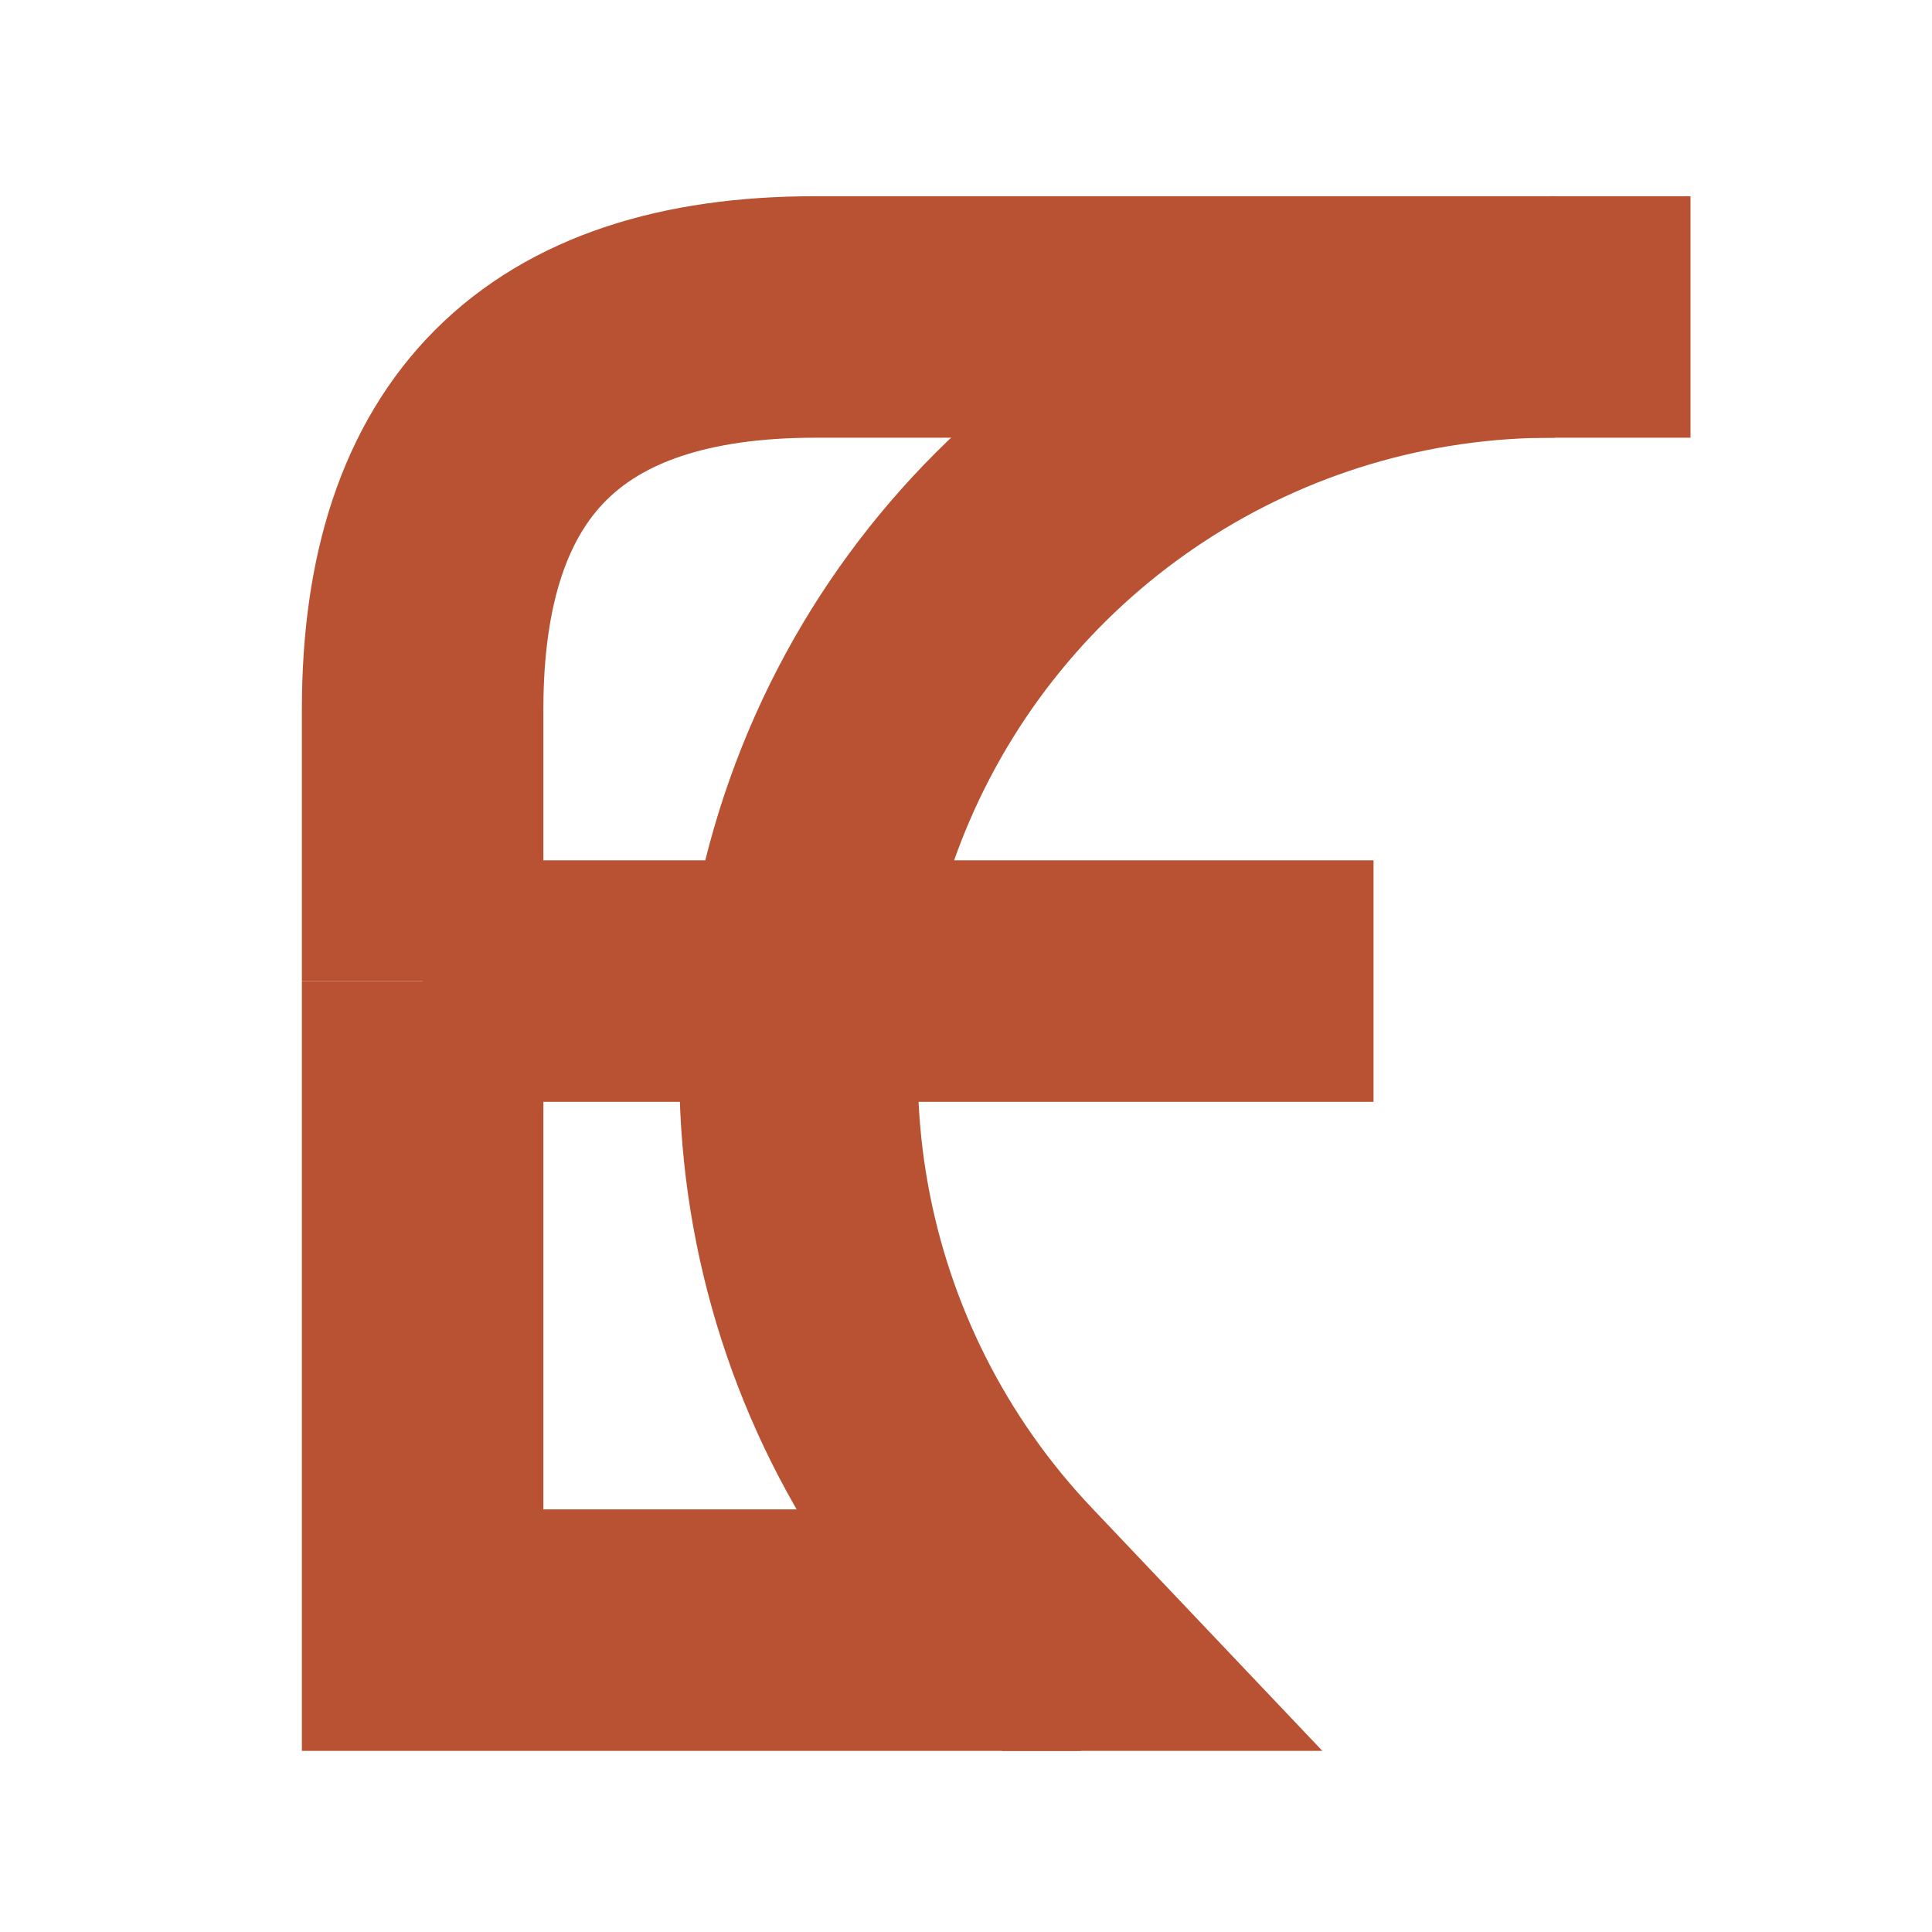
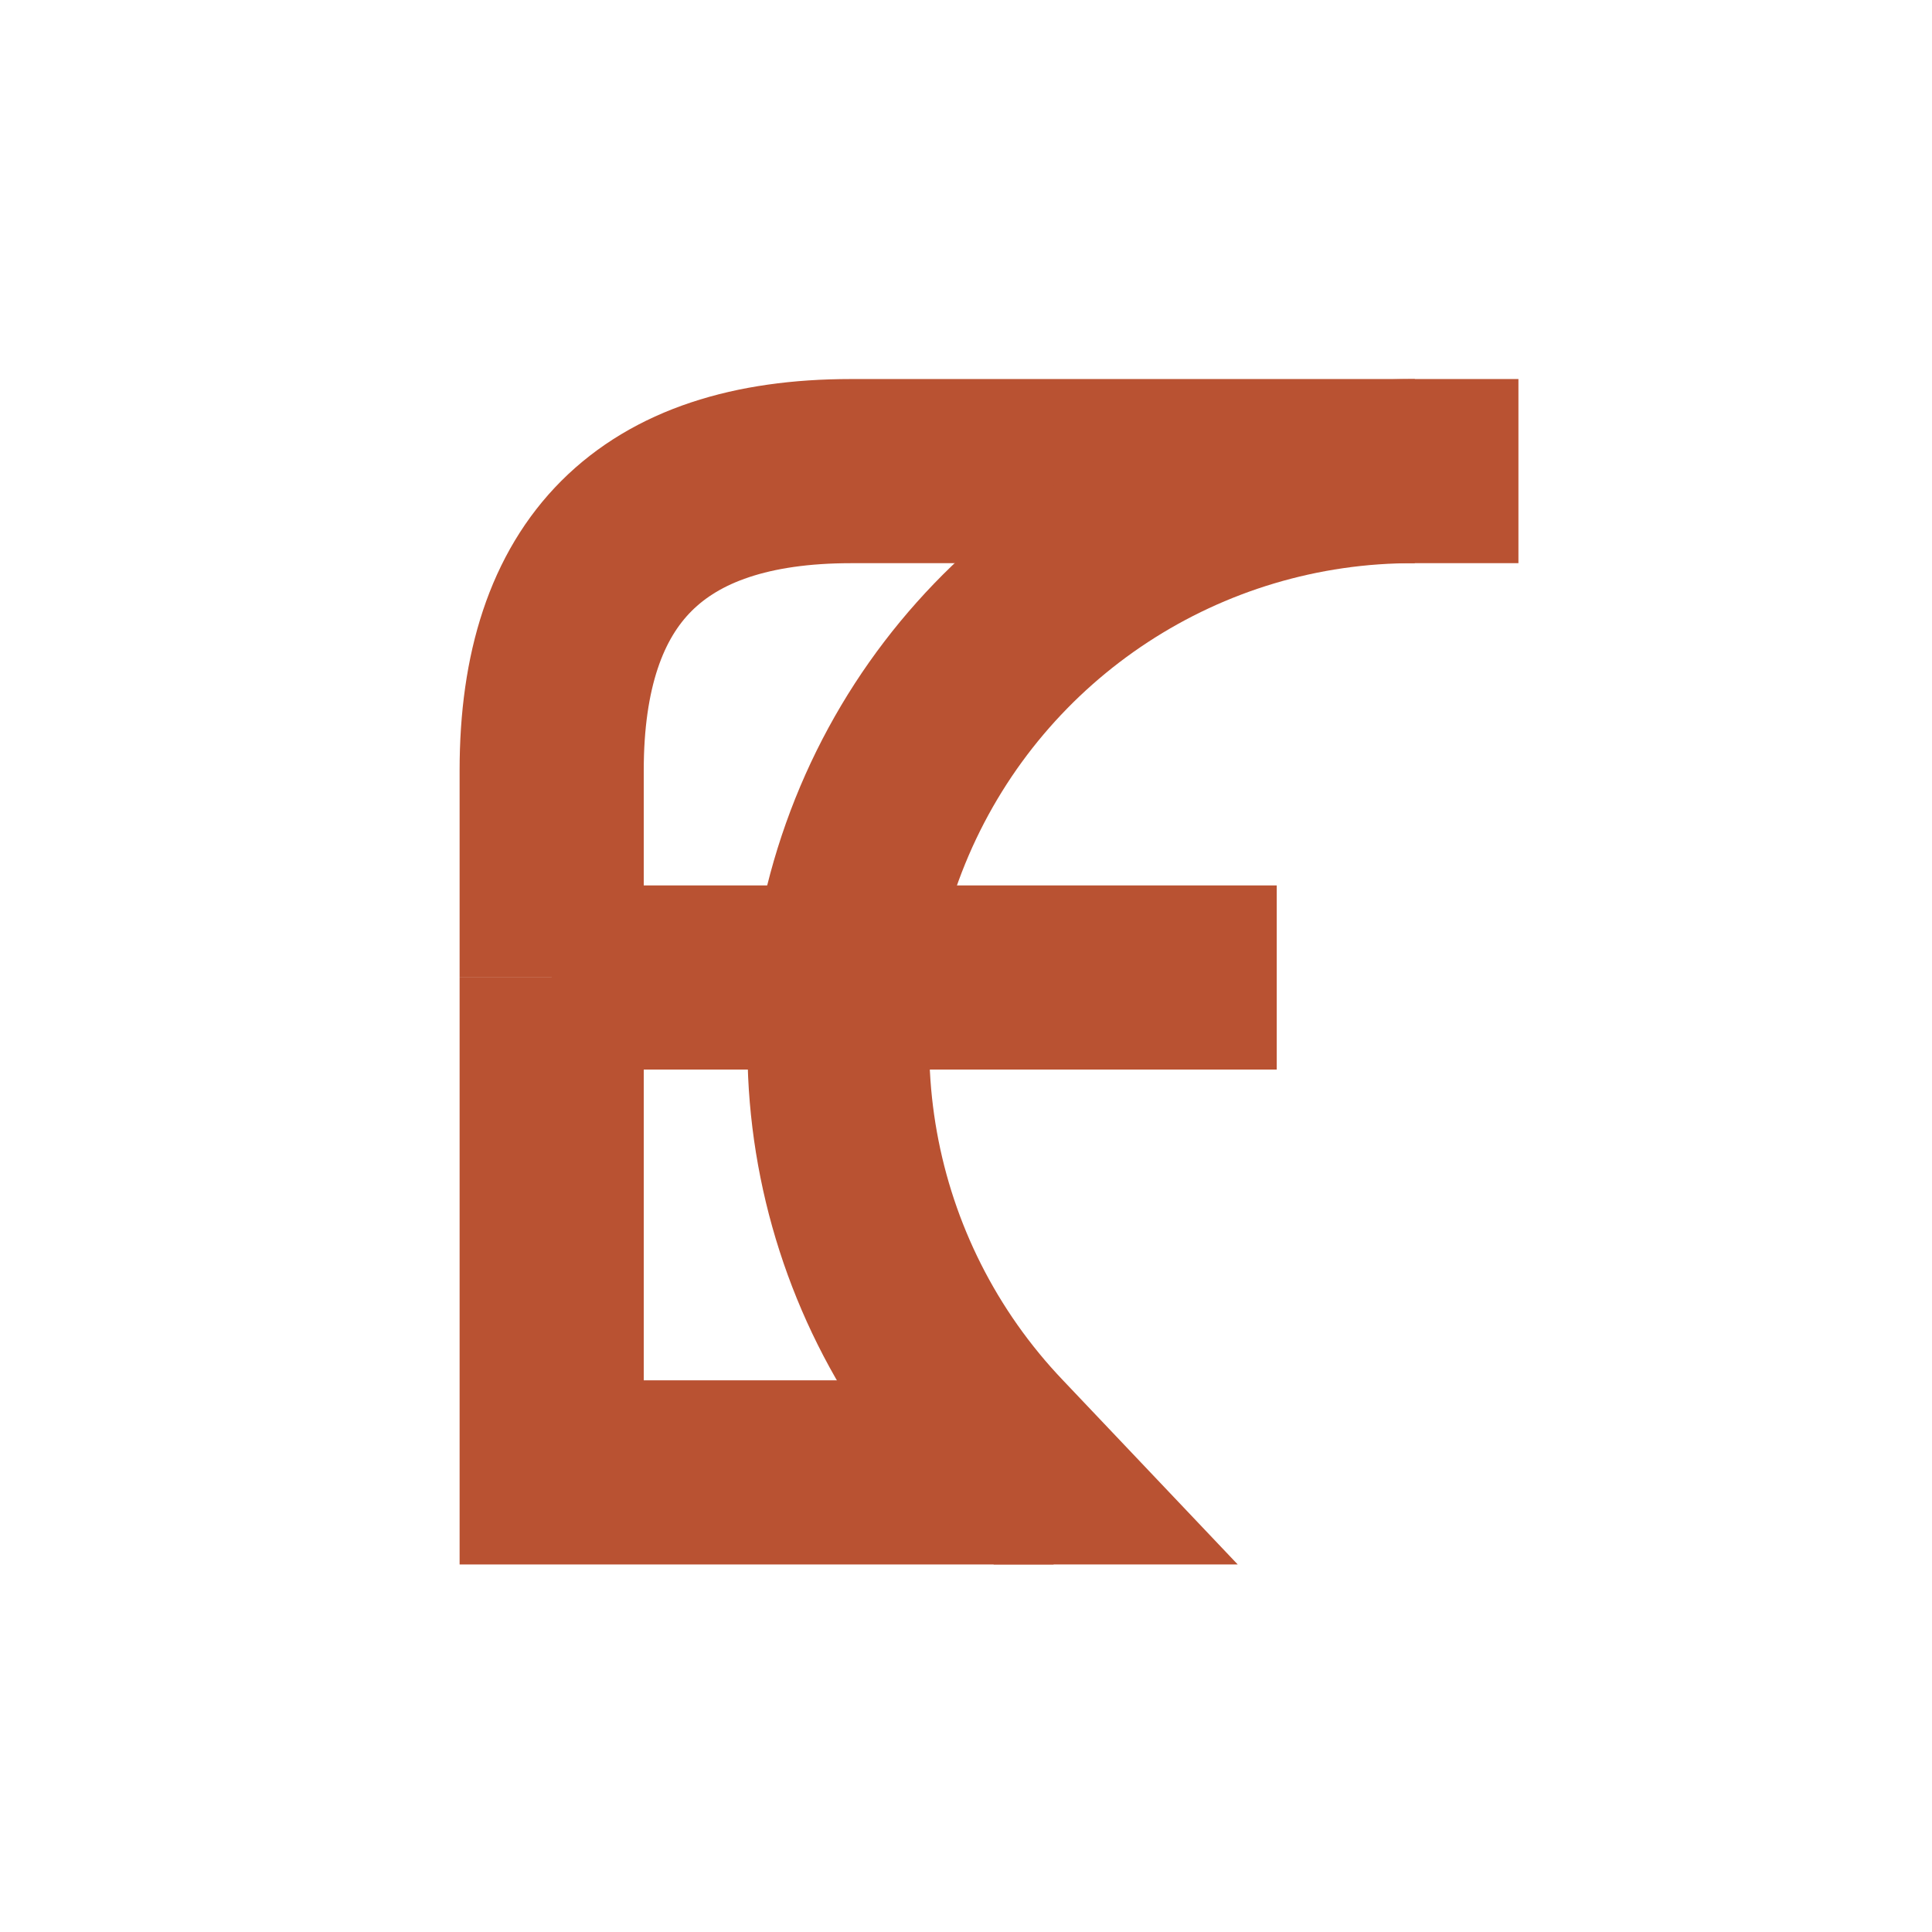
- <svg xmlns="http://www.w3.org/2000/svg" width="100%" height="100%" viewBox="0 5 128 128" version="1.1" shape-rendering="geometricPrecision">
+ <svg xmlns="http://www.w3.org/2000/svg" width="1024" height="1024" viewBox="0 40 1024 1024" version="1.1" shape-rendering="geometricPrecision">
  <defs>
    <clipPath id="fraia-macos-beta-tip">
      <rect x="0" y="0" width="112" height="128" />
    </clipPath>
  </defs>
-   <g id="fraia-glyph" data-channel-color="#b95232">
+   <g id="fraia-glyph" data-channel-color="#b95232" transform="translate(512 552) scale(6.1) translate(-64 -69)">
    <g clip-path="url(#fraia-macos-beta-tip)" fill="none" stroke="#b95232" stroke-width="16" stroke-linecap="butt" stroke-linejoin="round">
      <path d="M28 70V52Q28 26 54 26H112" />
      <path d="M28 70H91" />
      <path d="M28 70V113H71.61" stroke-linejoin="miter" />
    </g>
    <path d="M103 18A58 58 0 0 0 66.42 121H87.61L72.43 105A42 42 0 0 1 103 34Z" fill="#b95232" />
  </g>
</svg>
